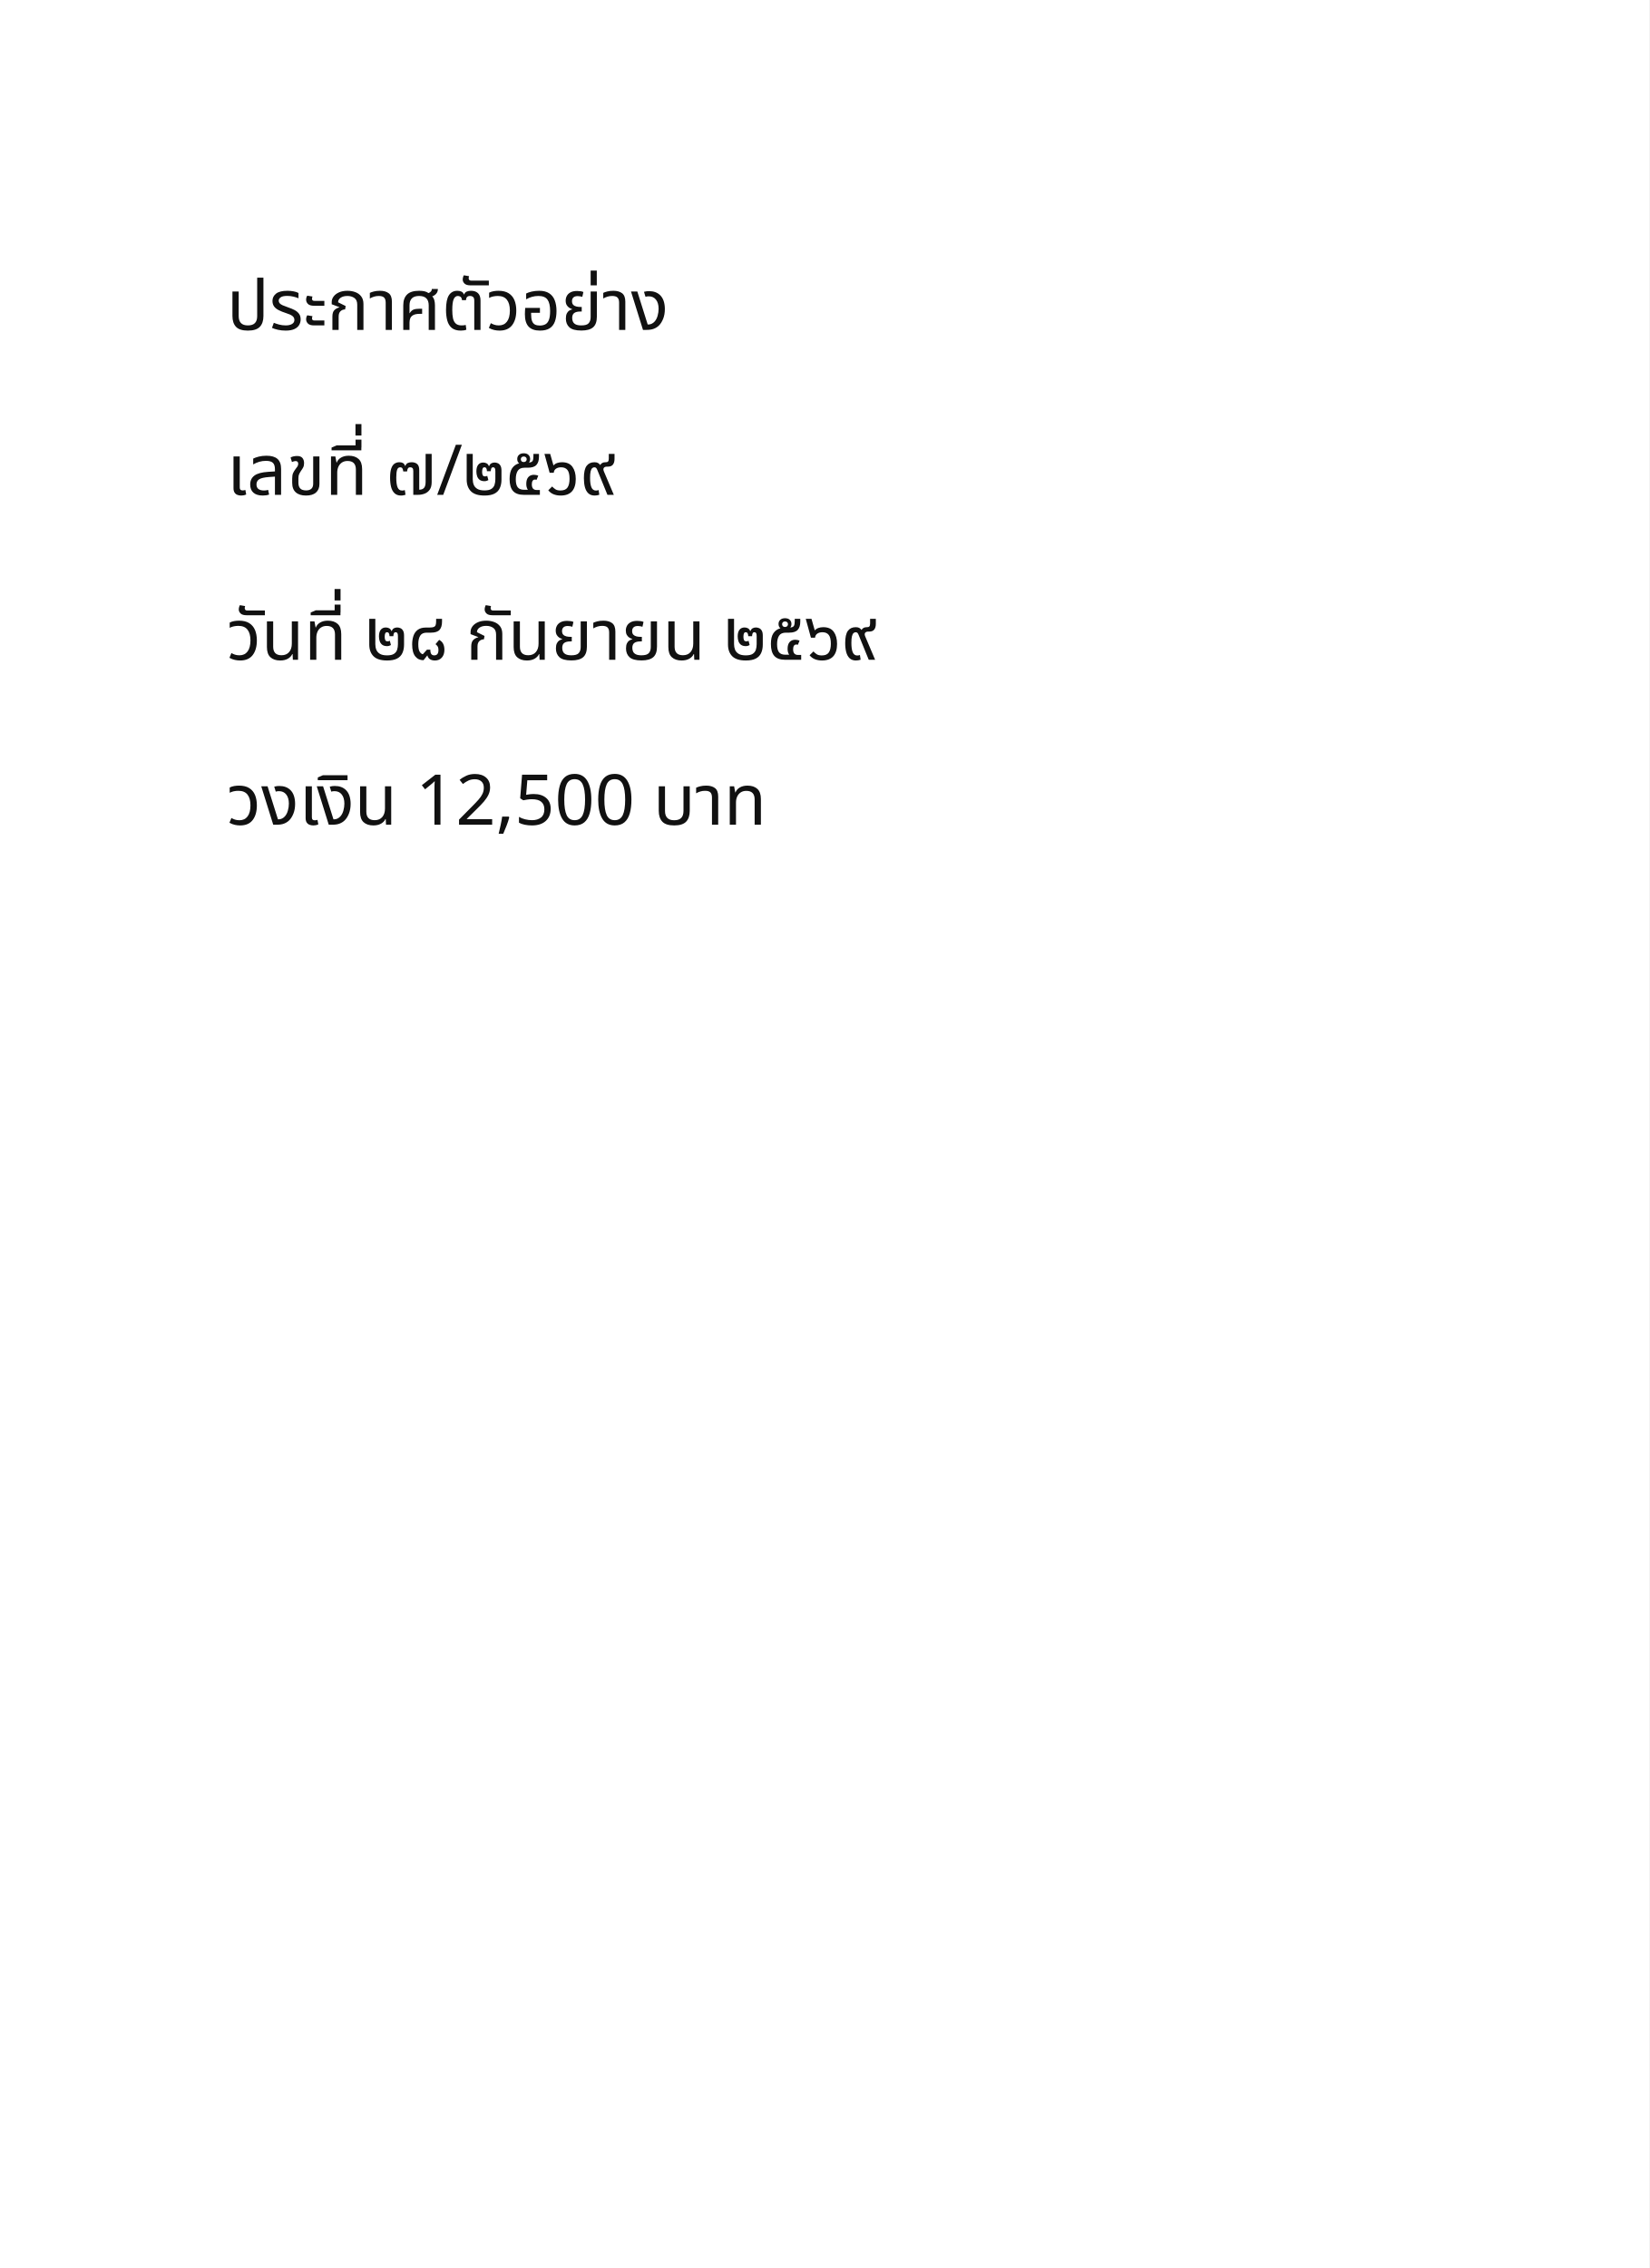
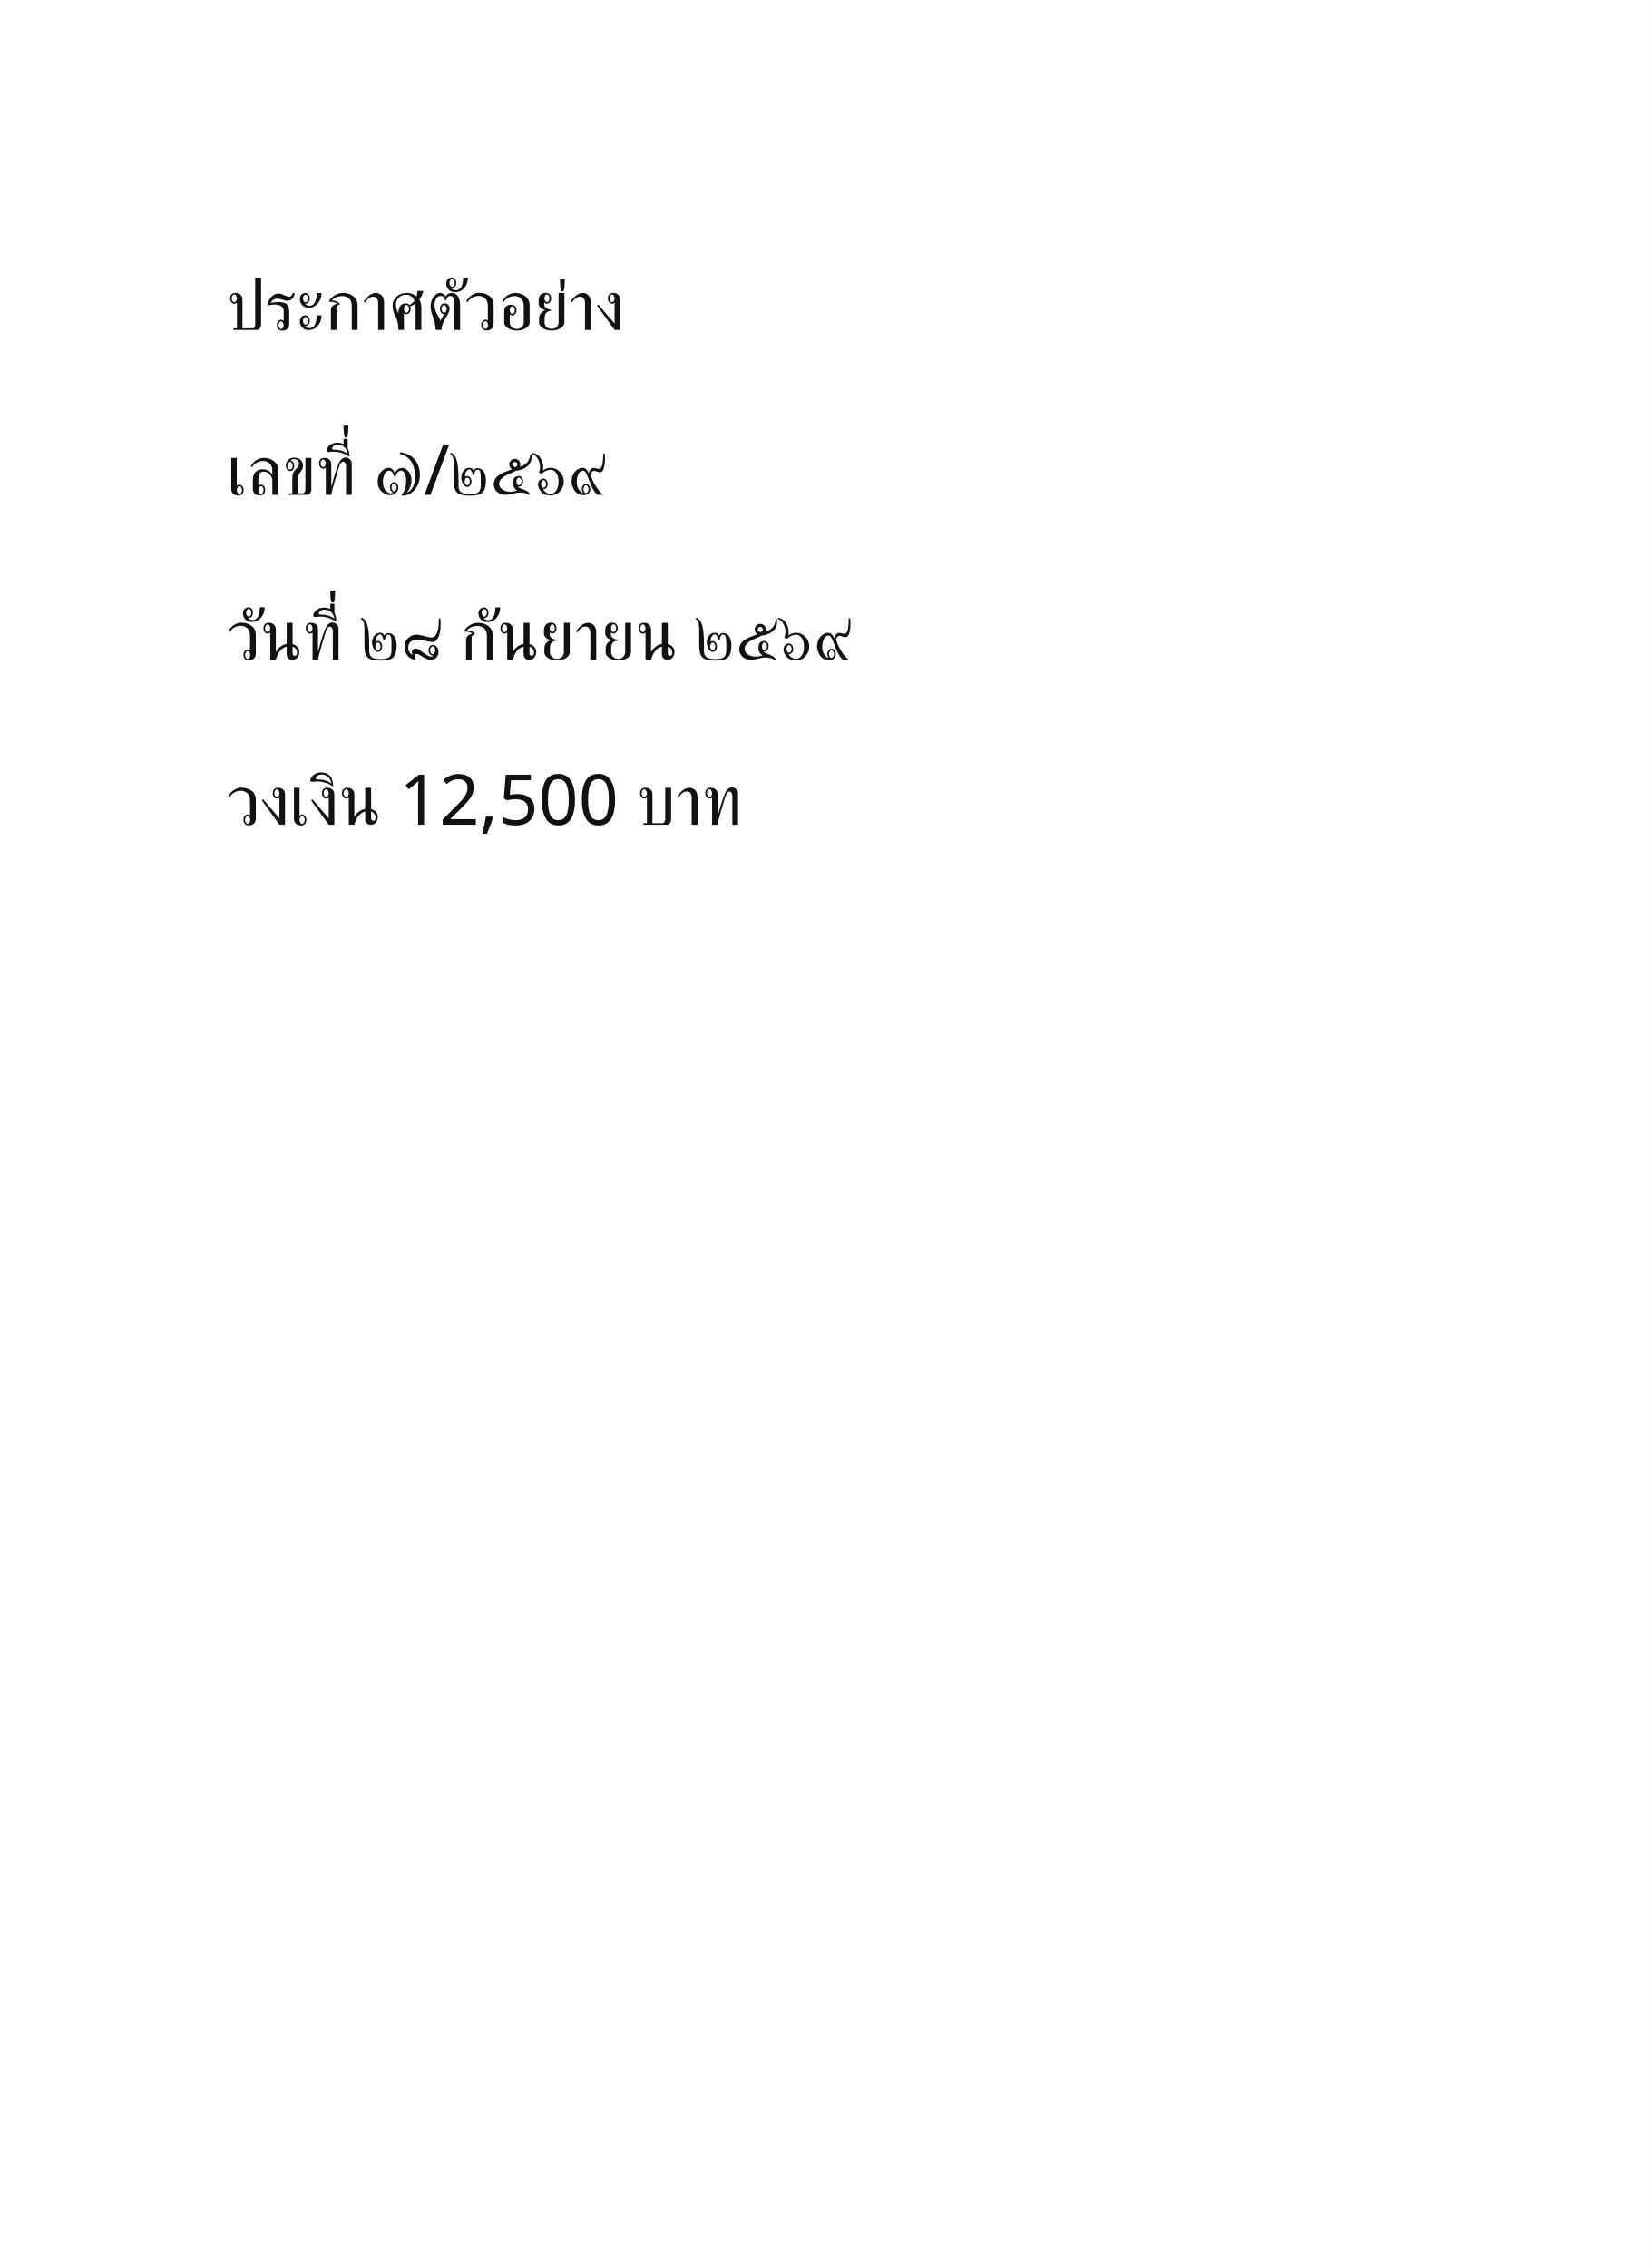
<svg xmlns="http://www.w3.org/2000/svg" width="800" height="1100" viewBox="0 0 800 1100">
  <rect width="800" height="1100" fill="white" />
-   <g fill="#111" font-family="Noto Sans Thai, sans-serif" font-size="34">
+   <g fill="#111" font-family="Loma" font-size="34">
    <text x="110" y="160">ประกาศตัวอย่าง</text>
    <text x="110" y="240">เลขที่ ๗/๒๕๖๙</text>
    <text x="110" y="320">วันที่ ๒๘ กันยายน ๒๕๖๙</text>
    <text x="110" y="400">วงเงิน 12,500 บาท</text>
  </g>
</svg>
